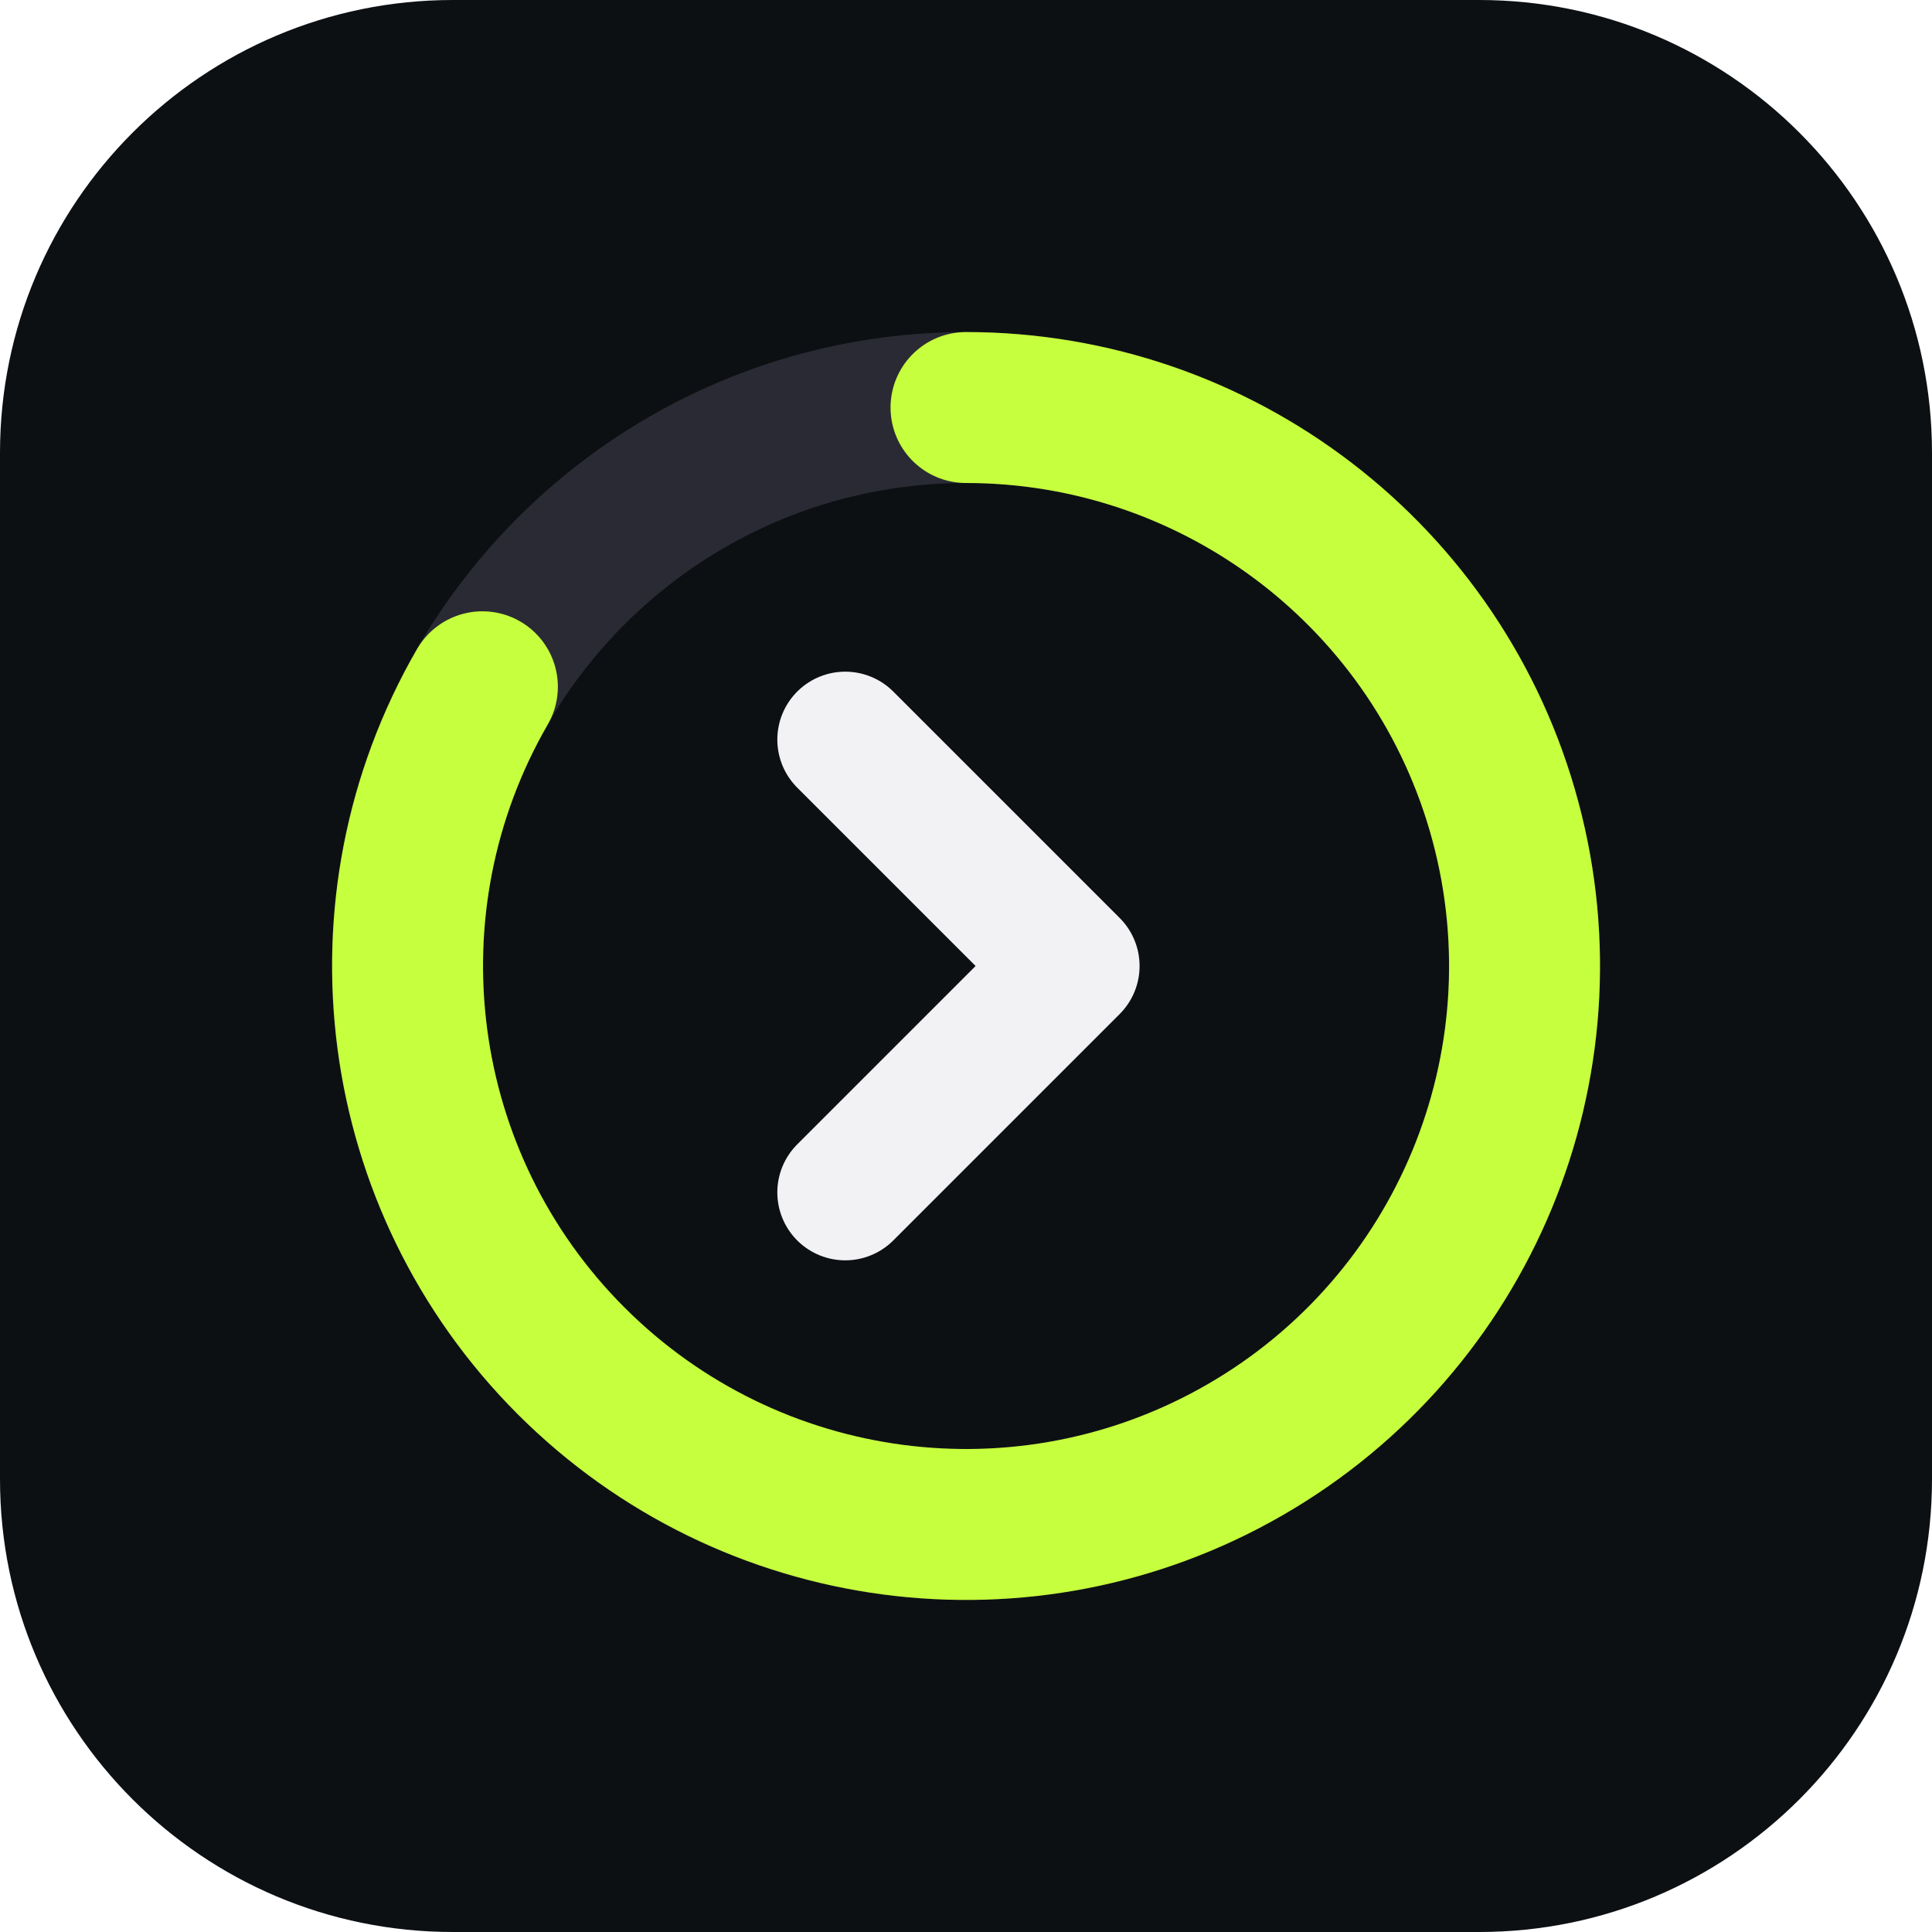
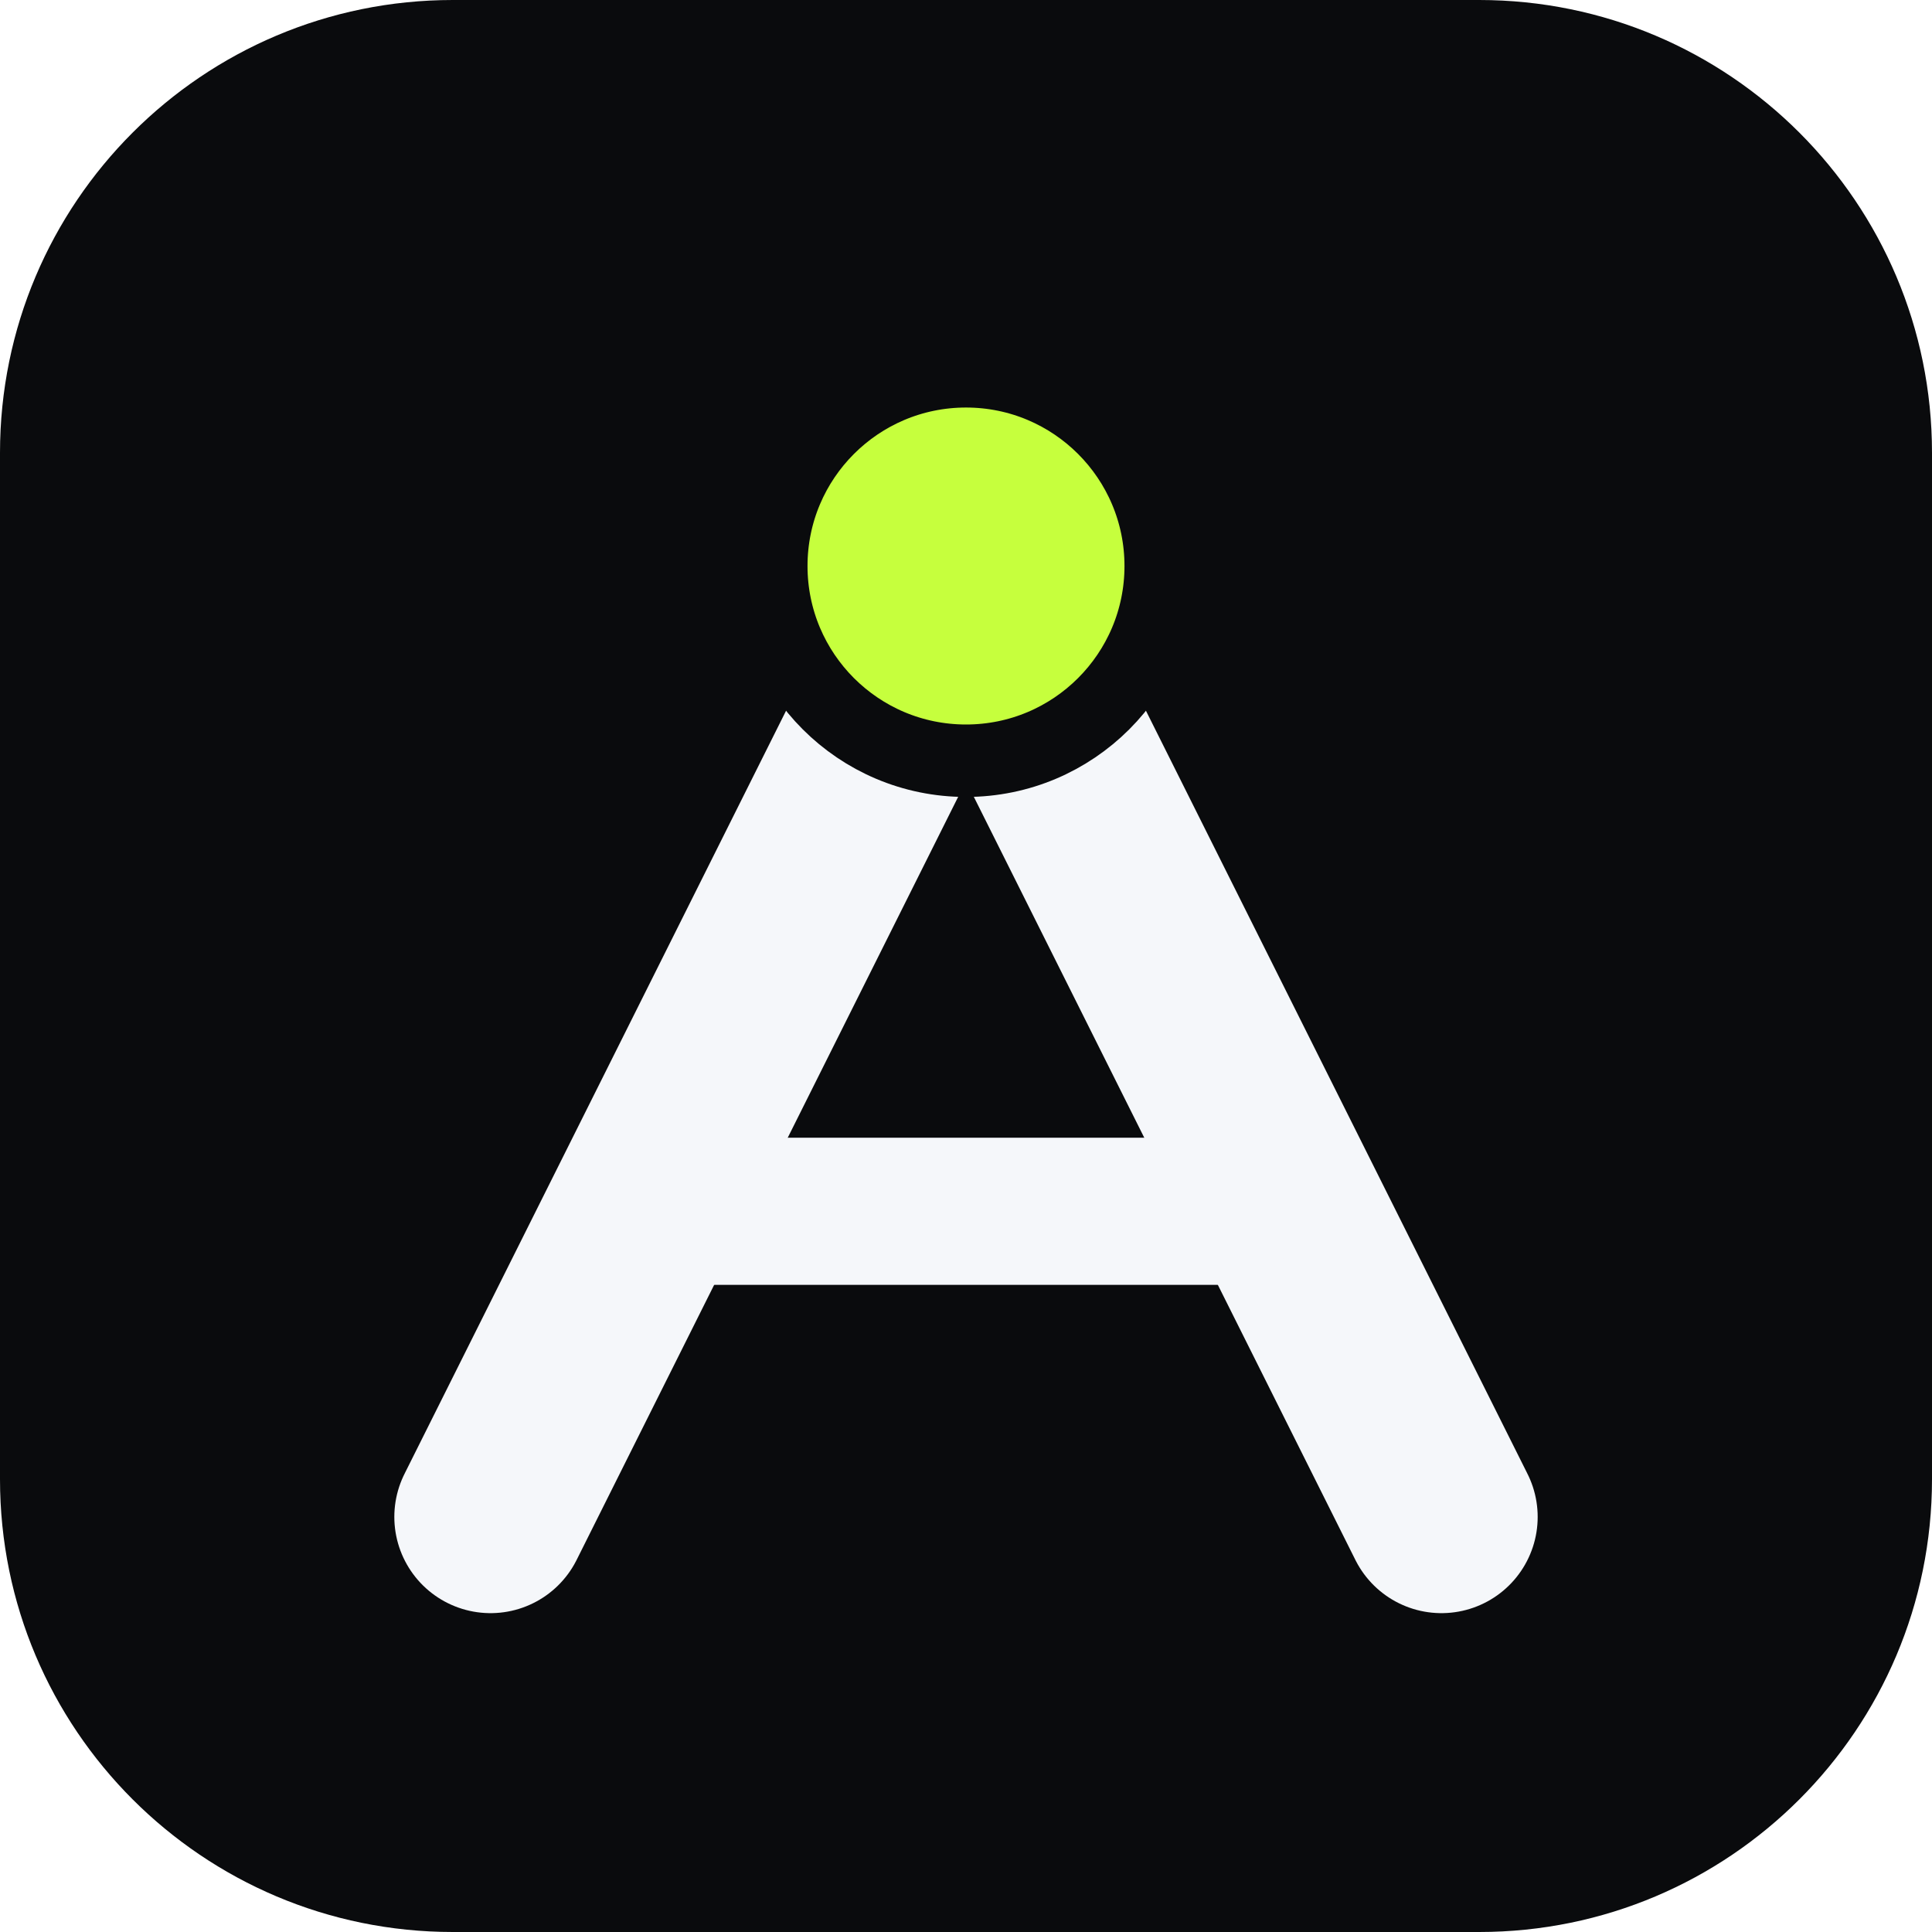
- <svg xmlns="http://www.w3.org/2000/svg" viewBox="0 0 64 64" role="img" aria-label="AI Agent Summit">
-   <rect width="64" height="64" rx="15" fill="#0d1013" />
-   <circle cx="32" cy="32" r="18.5" fill="none" stroke="#2a2a34" stroke-width="5" />
-   <path d="M32 13.5 A18.5 18.5 0 1 1 15.98 22.75" fill="none" stroke="#c6ff3d" stroke-width="5" stroke-linecap="round" />
-   <path d="M28 24.5 l7.5 7.5 -7.5 7.5" fill="none" stroke="#f2f2f5" stroke-width="4.5" stroke-linecap="round" stroke-linejoin="round" />
+ <svg xmlns="http://www.w3.org/2000/svg" viewBox="0 0 64 64" width="64" height="64" role="img" aria-label="AI Agent Summit">
+   <rect width="64" height="64" rx="15" fill="#0a0b0d" />
+   <g transform="translate(8,9) scale(0.75)">
+     <path d="M11 55 L32 13 L53 55" fill="none" stroke="#f5f7fa" stroke-width="8.5" stroke-linecap="round" stroke-linejoin="round" />
+     <path d="M20.5 41.5 H43.5" fill="none" stroke="#f5f7fa" stroke-width="6.5" stroke-linecap="round" />
+     <circle cx="32" cy="13" r="8.6" fill="#c6ff3d" stroke="#0a0b0d" stroke-width="3.2" />
+   </g>
</svg>
